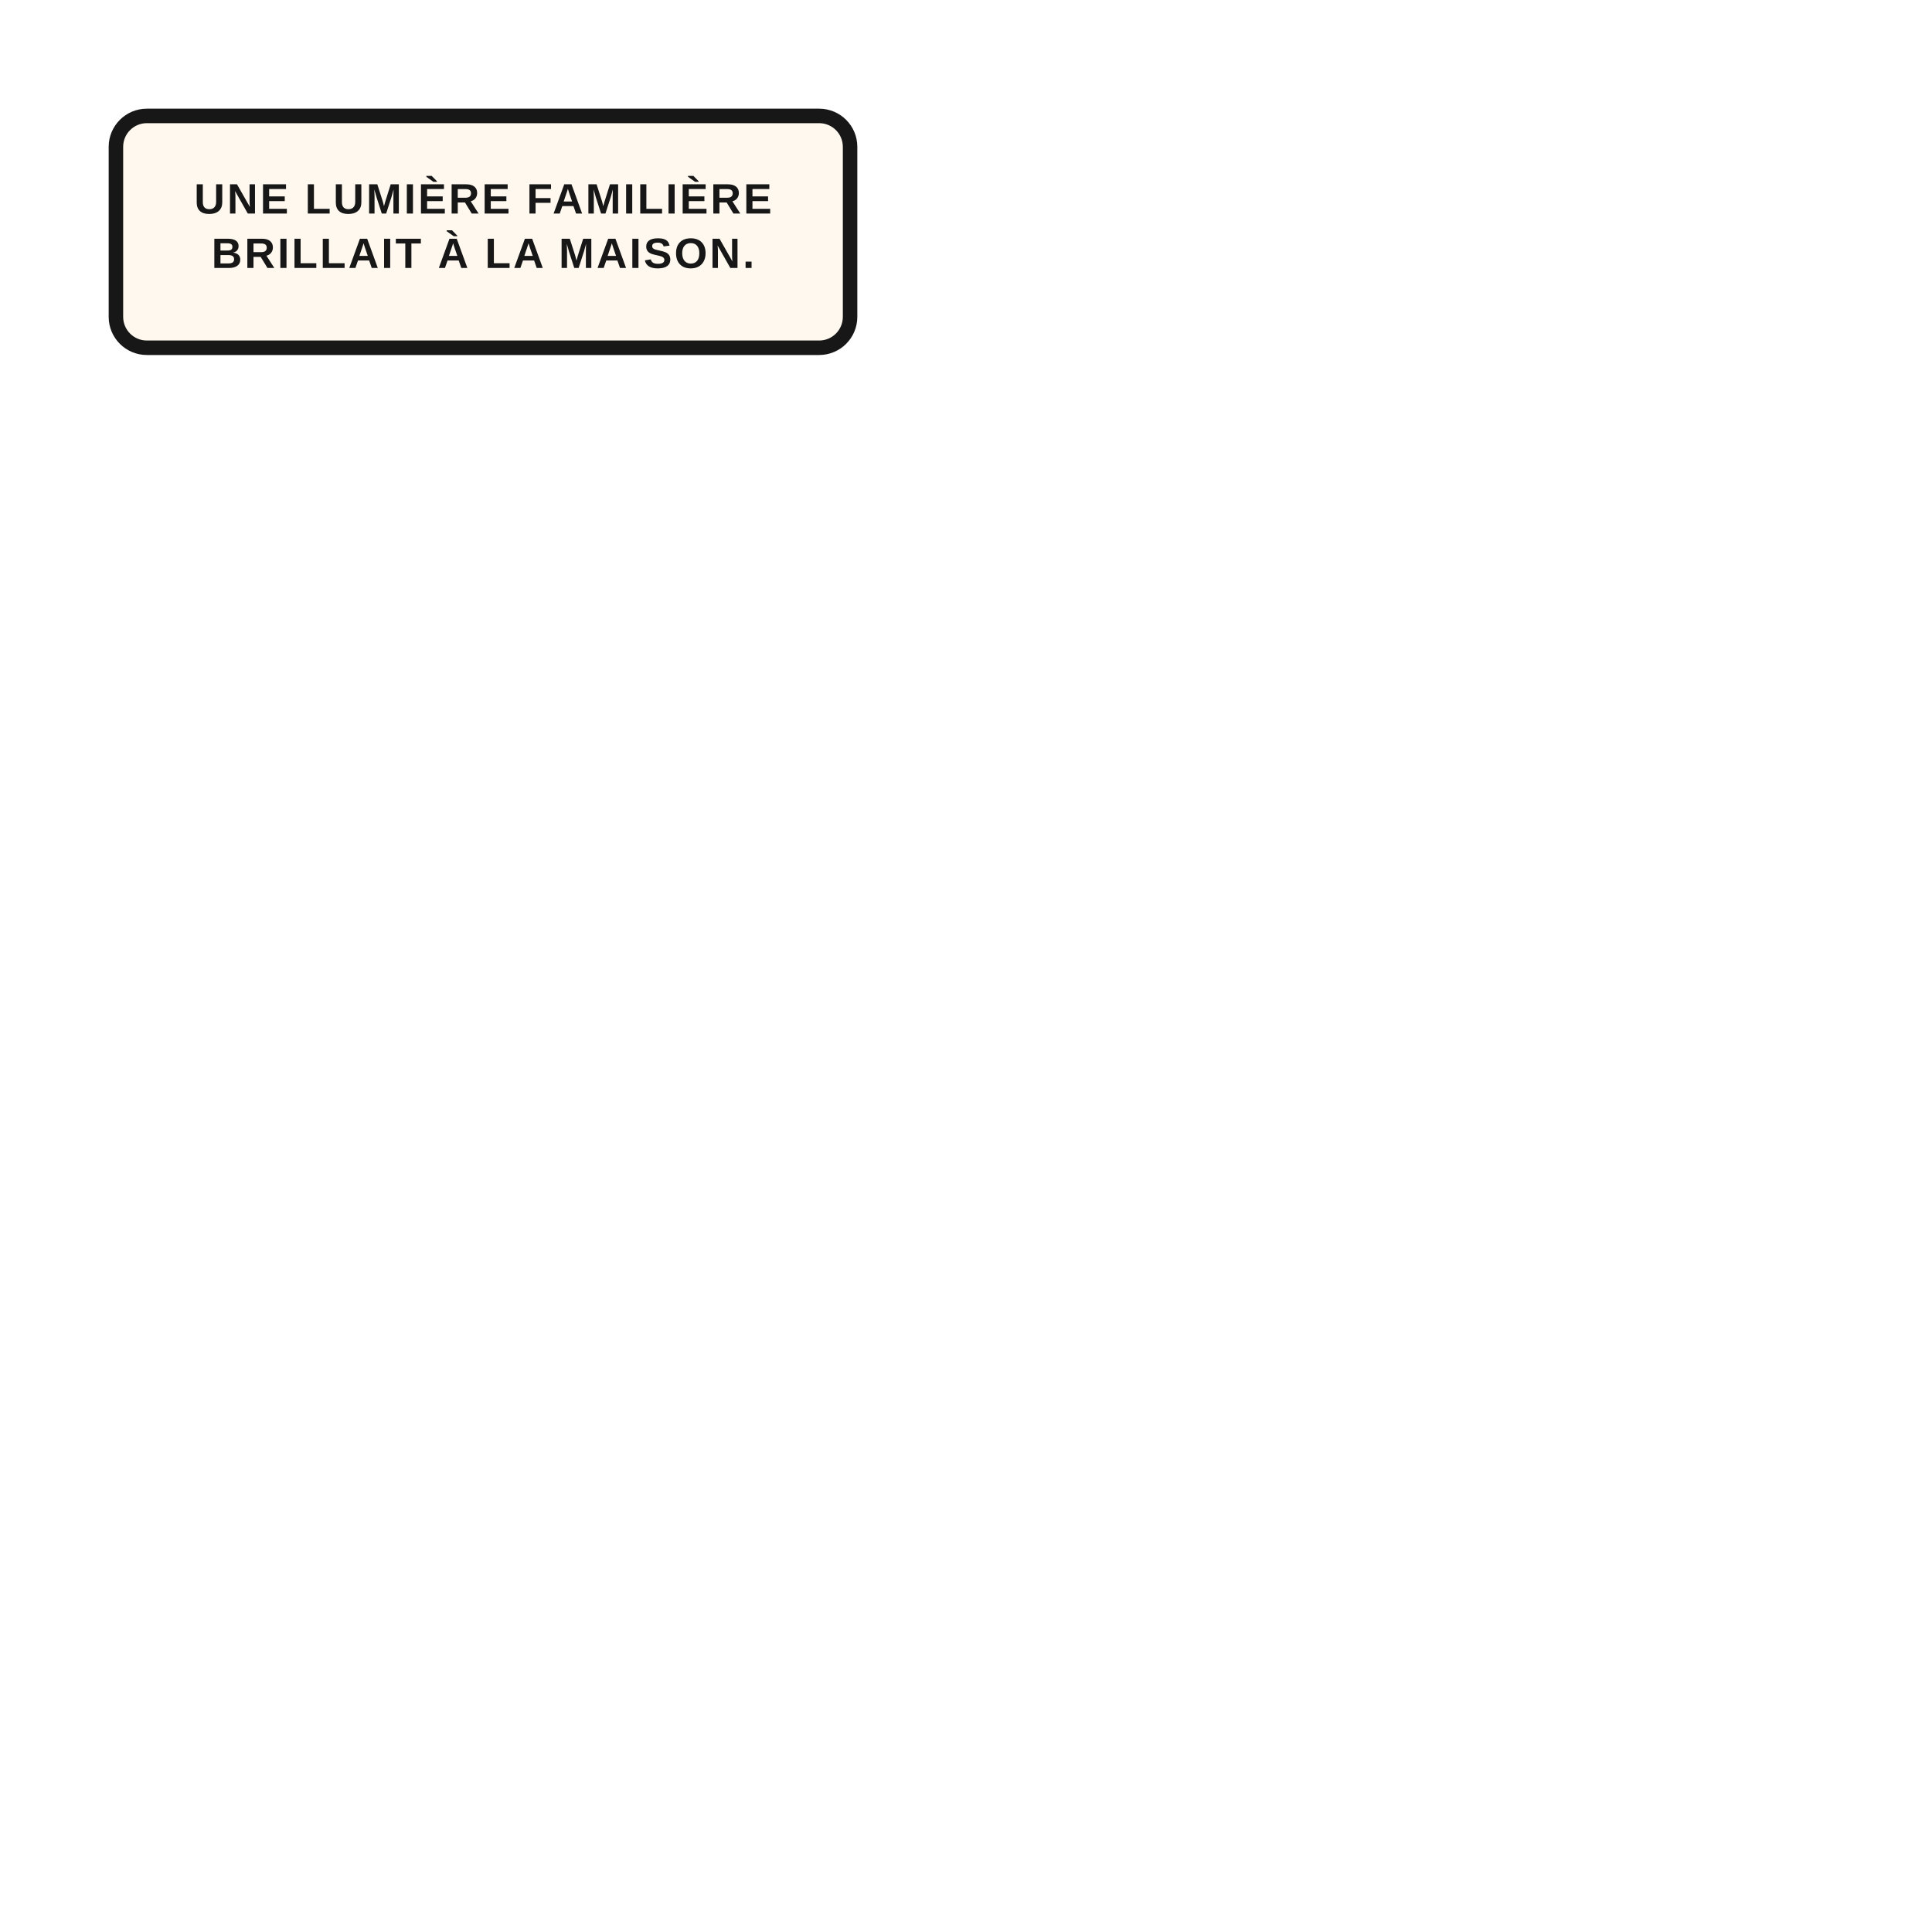
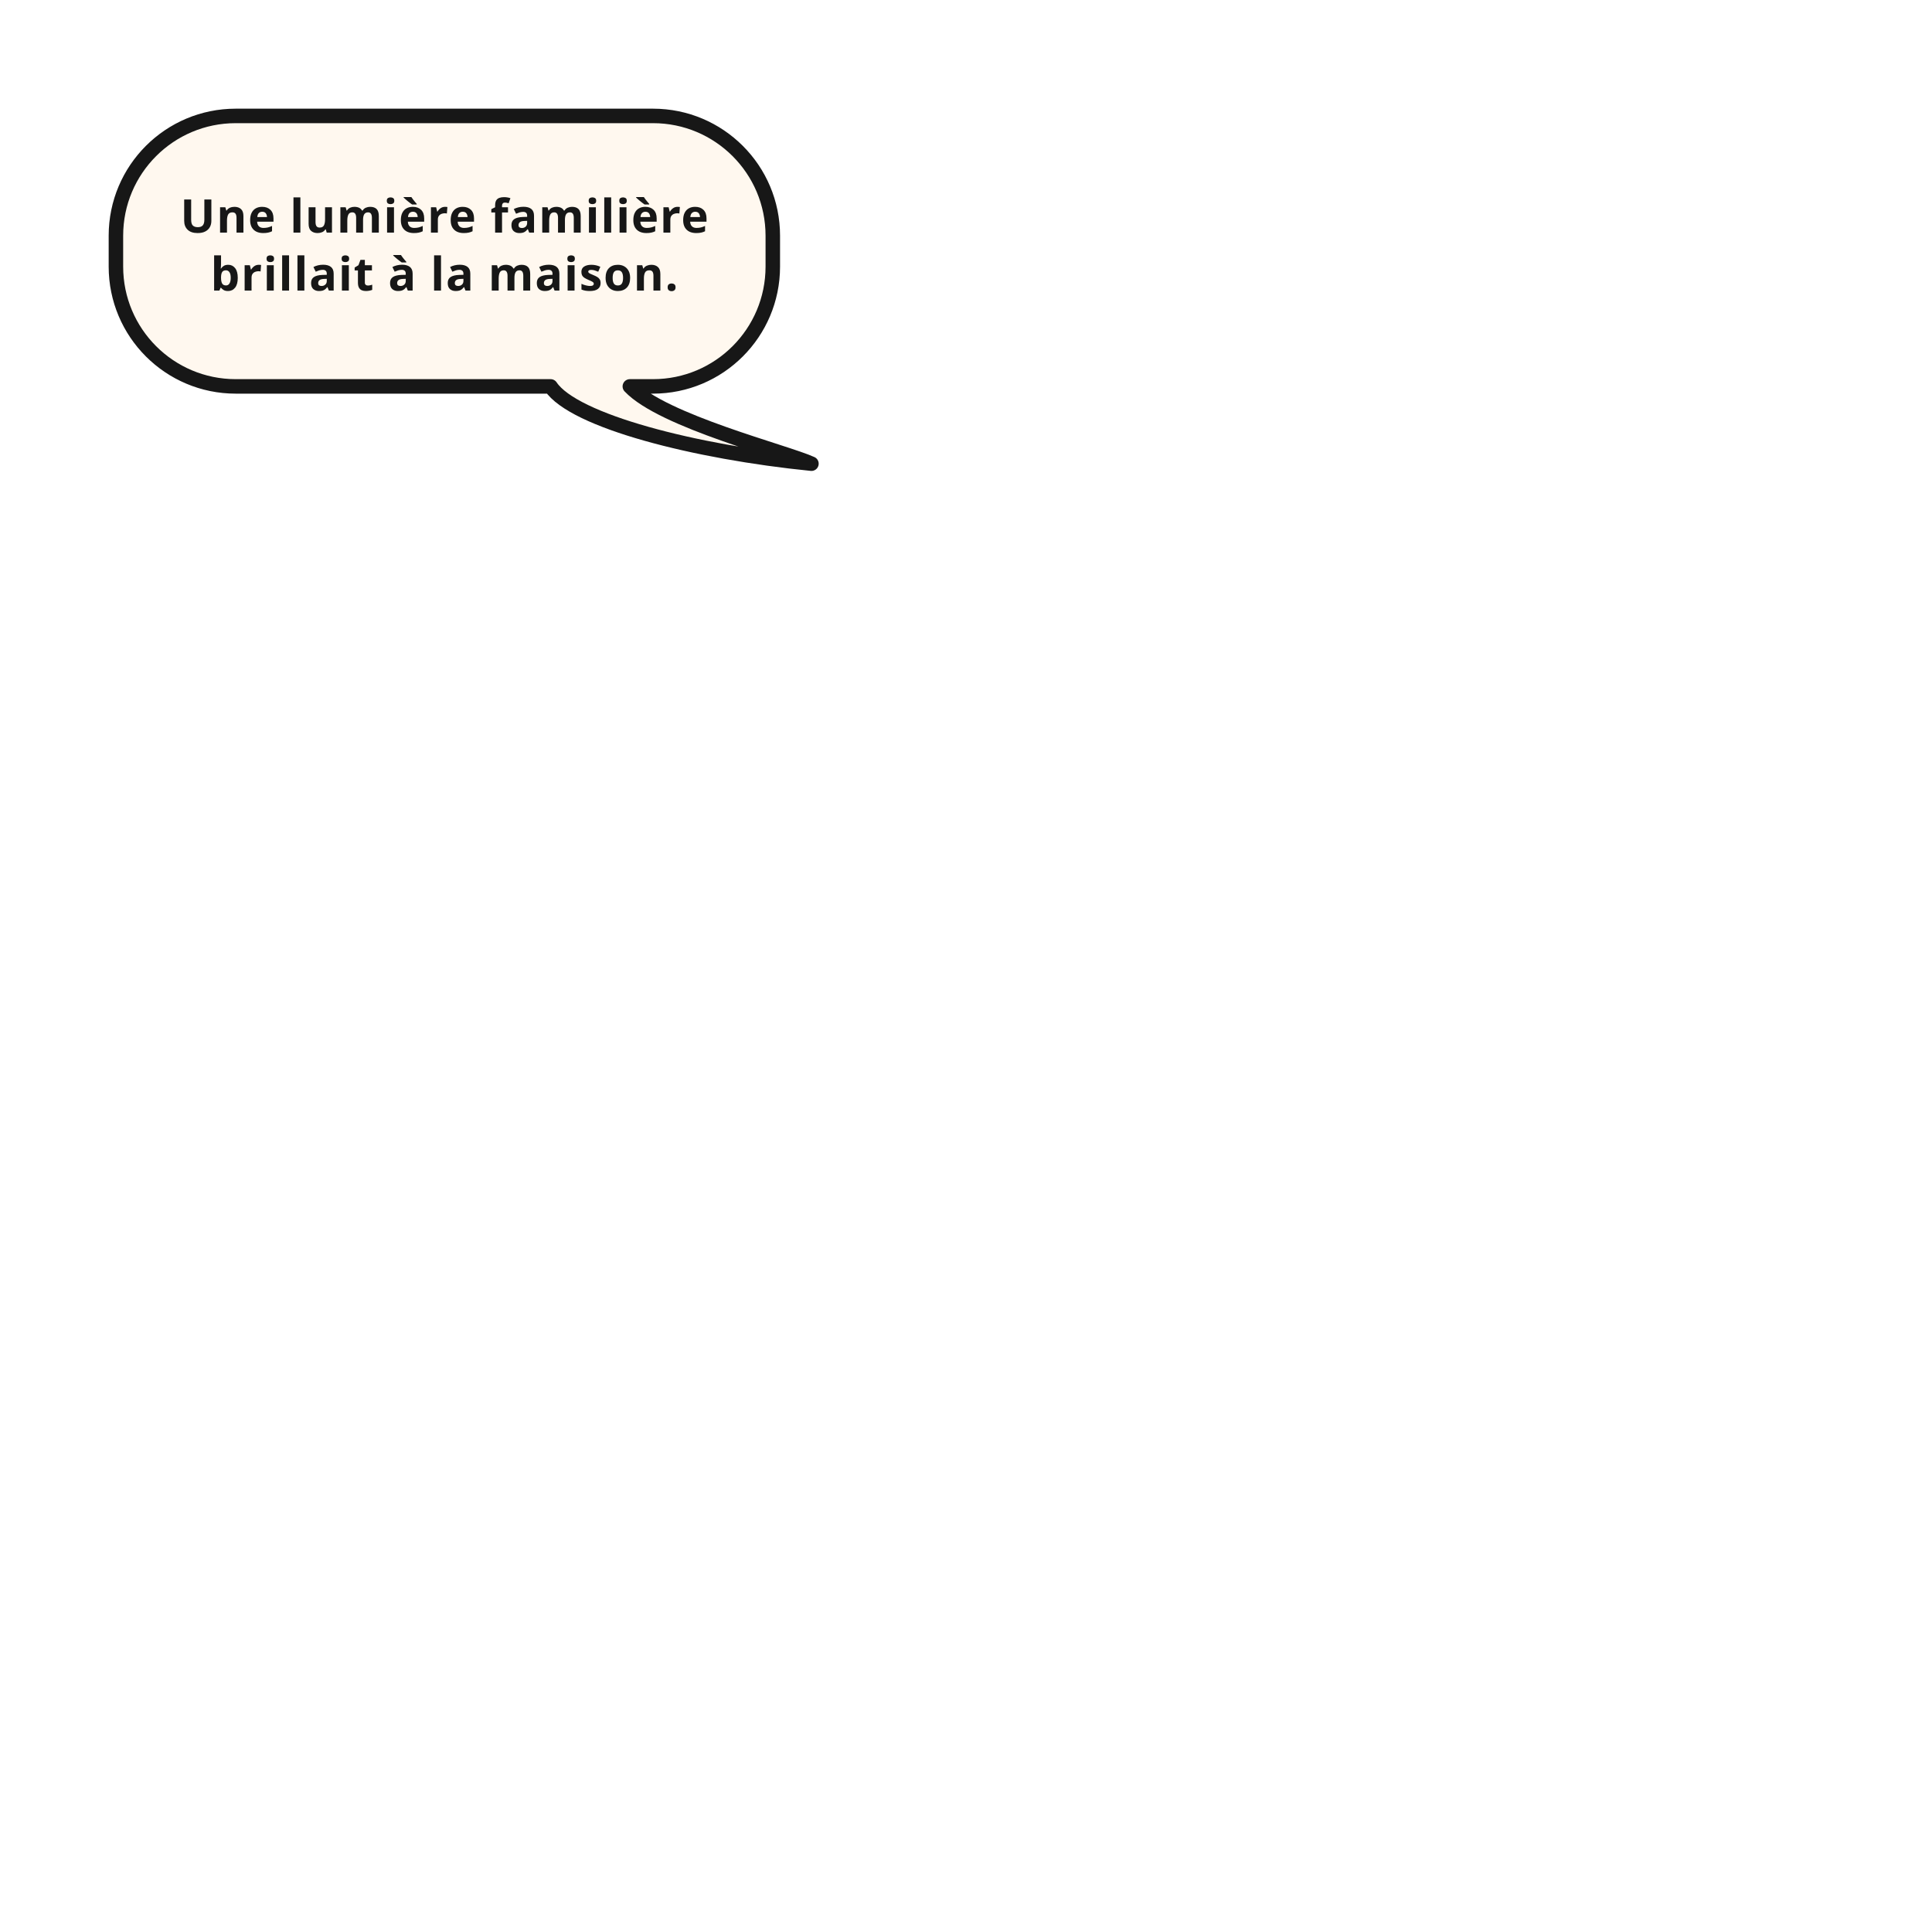
<svg xmlns="http://www.w3.org/2000/svg" width="1000" height="1000" viewBox="0 0 1000 1000">
-   <rect x="60" y="60" width="380" height="120" rx="16" ry="16" fill="#FFF8EF" stroke="#171717" stroke-width="7.5" stroke-linejoin="round" />
-   <text x="250" y="110.54" text-anchor="middle" font-family="'Libre Franklin', 'Helvetica Neue', Arial, sans-serif" font-size="22" font-weight="800" fill="#171717" letter-spacing="1.2">UNE LUMIÈRE FAMILIÈRE</text>
-   <text x="250" y="138.7" text-anchor="middle" font-family="'Libre Franklin', 'Helvetica Neue', Arial, sans-serif" font-size="22" font-weight="800" fill="#171717" letter-spacing="1.2">BRILLAIT À LA MAISON.</text>
+   <path d="M 122 60 L 338 60 A 62 62 0 0 1 400 122 L 400 138 A 62 62 0 0 1 338 200 L 326 200 C 343 218, 407 234, 420 240 C 360 234, 297 218, 285 200 L 122 200 A 62 62 0 0 1 60 138 L 60 122 A 62 62 0 0 1 122 60 Z" fill="#FFF8EF" stroke="#171717" stroke-width="7.5" stroke-linejoin="round" stroke-linecap="round" />
+   <text x="230" y="120.4" text-anchor="middle" font-family="'Libre Franklin', 'Comic Neue', Arial Black, sans-serif" font-size="24" font-weight="800" fill="#171717" letter-spacing="0.6">Une lumière familière</text>
+   <text x="230" y="150.4" text-anchor="middle" font-family="'Libre Franklin', 'Comic Neue', Arial Black, sans-serif" font-size="24" font-weight="800" fill="#171717" letter-spacing="0.6">brillait à la maison.</text>
</svg>
